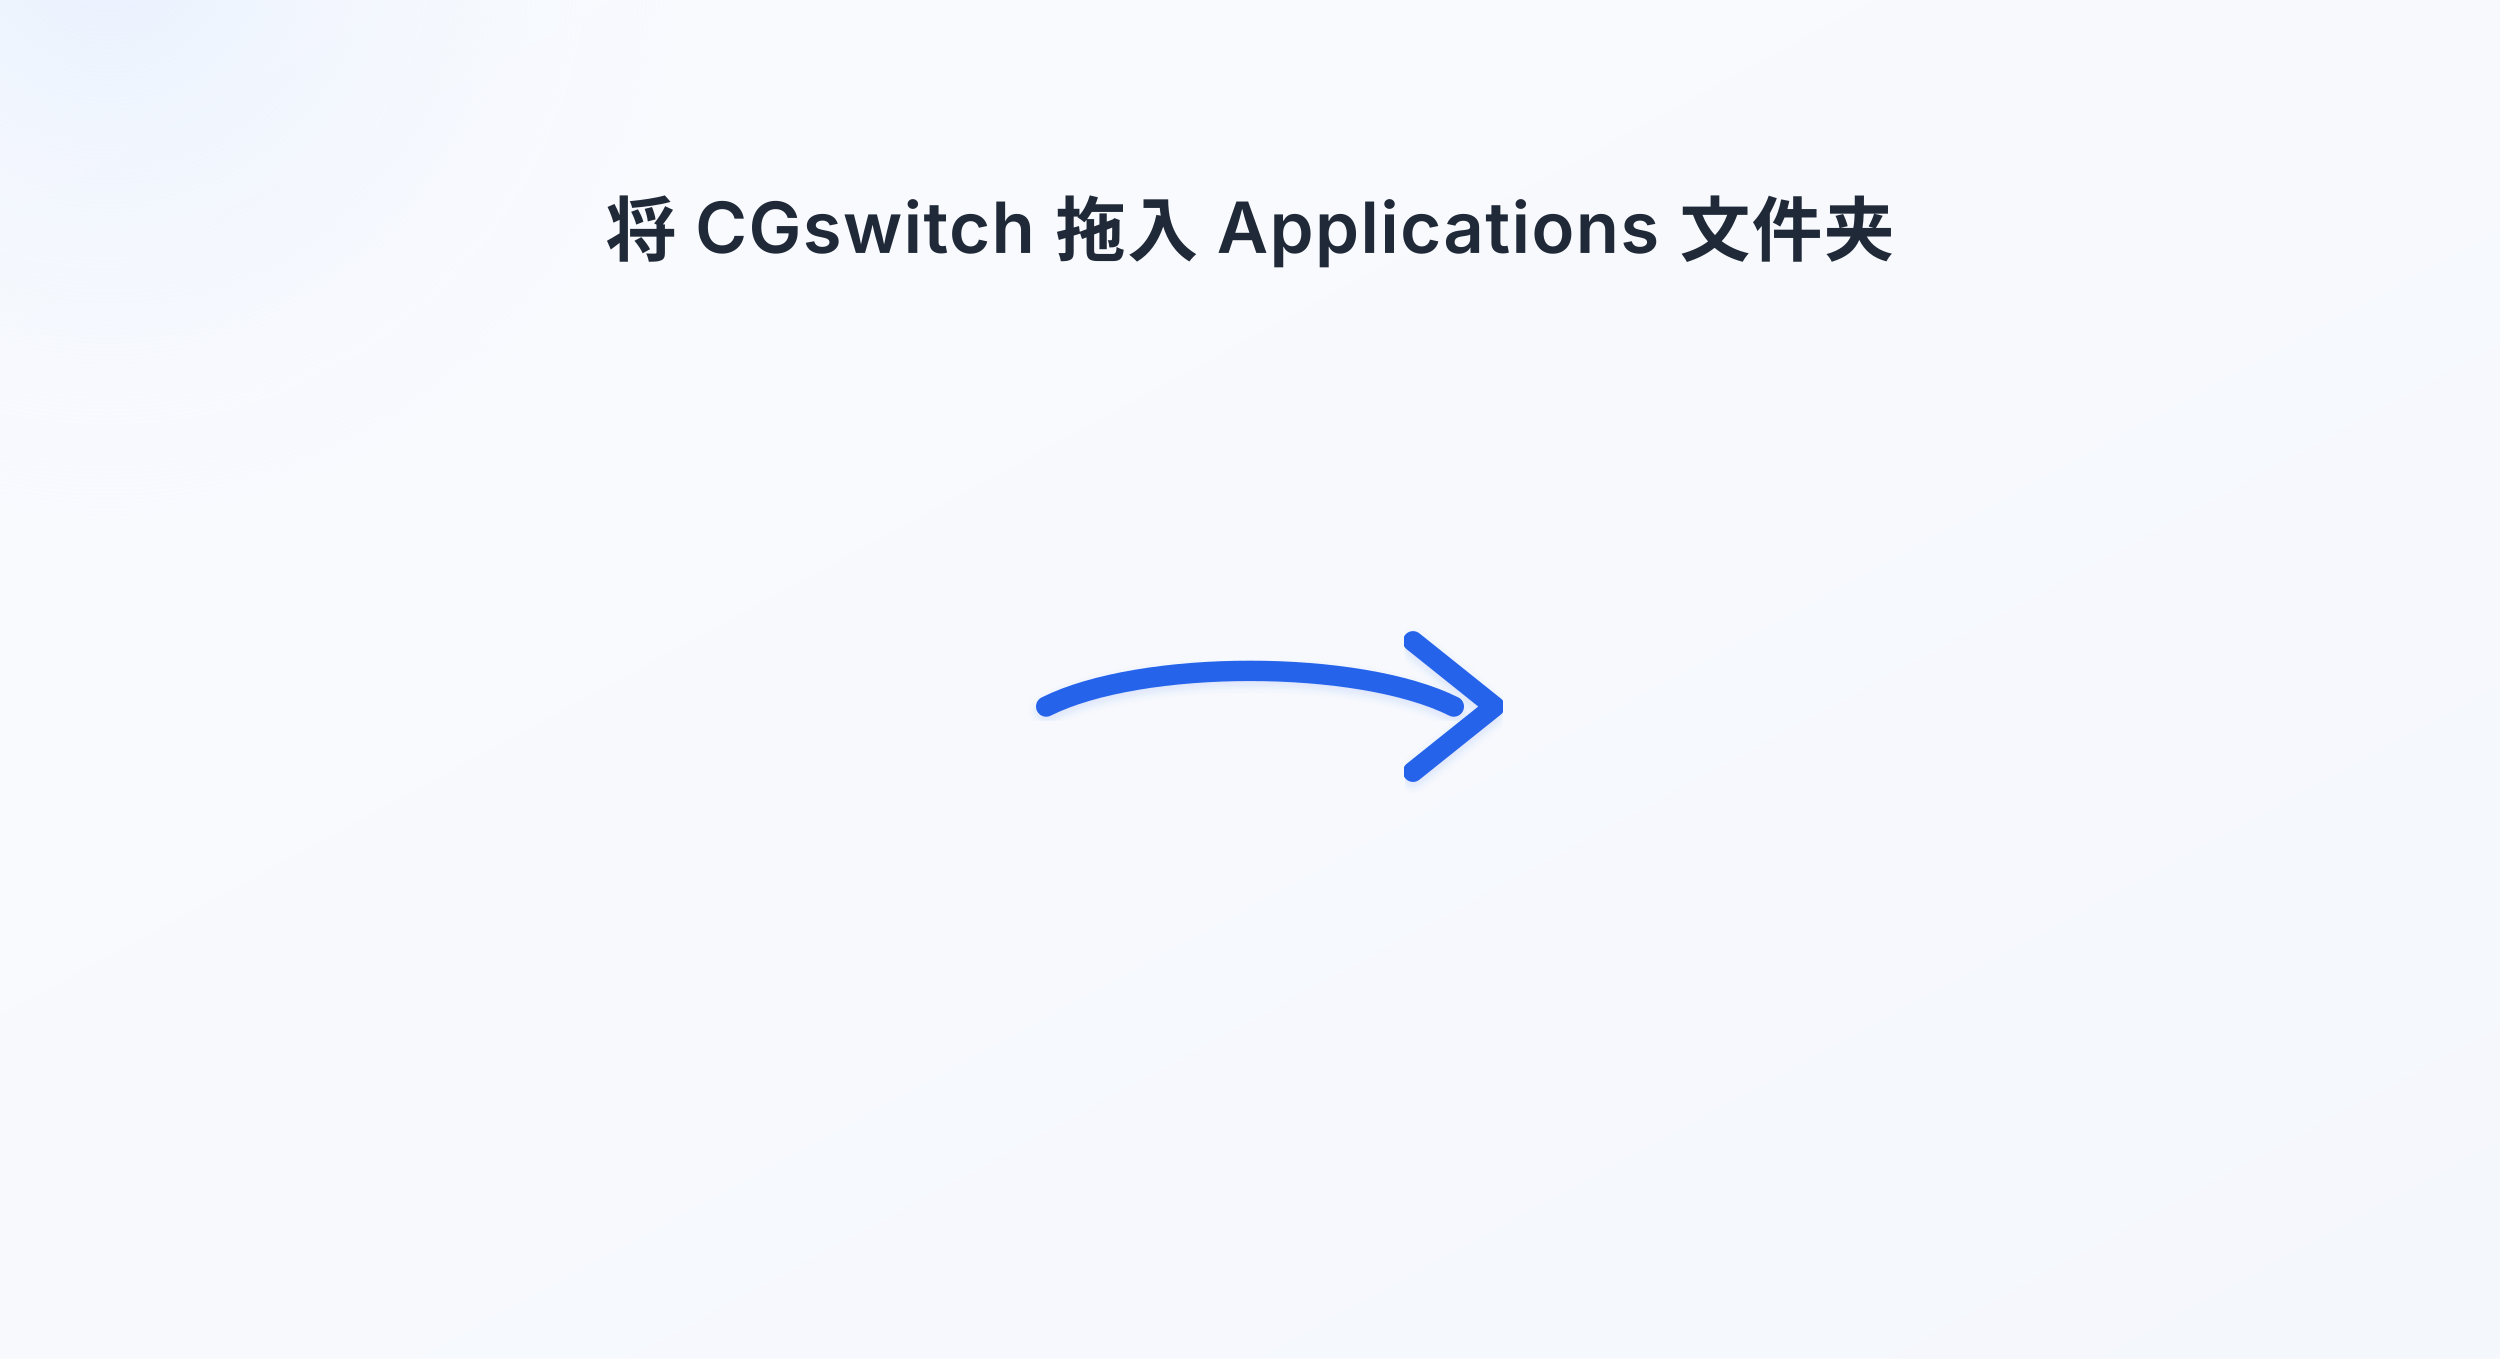
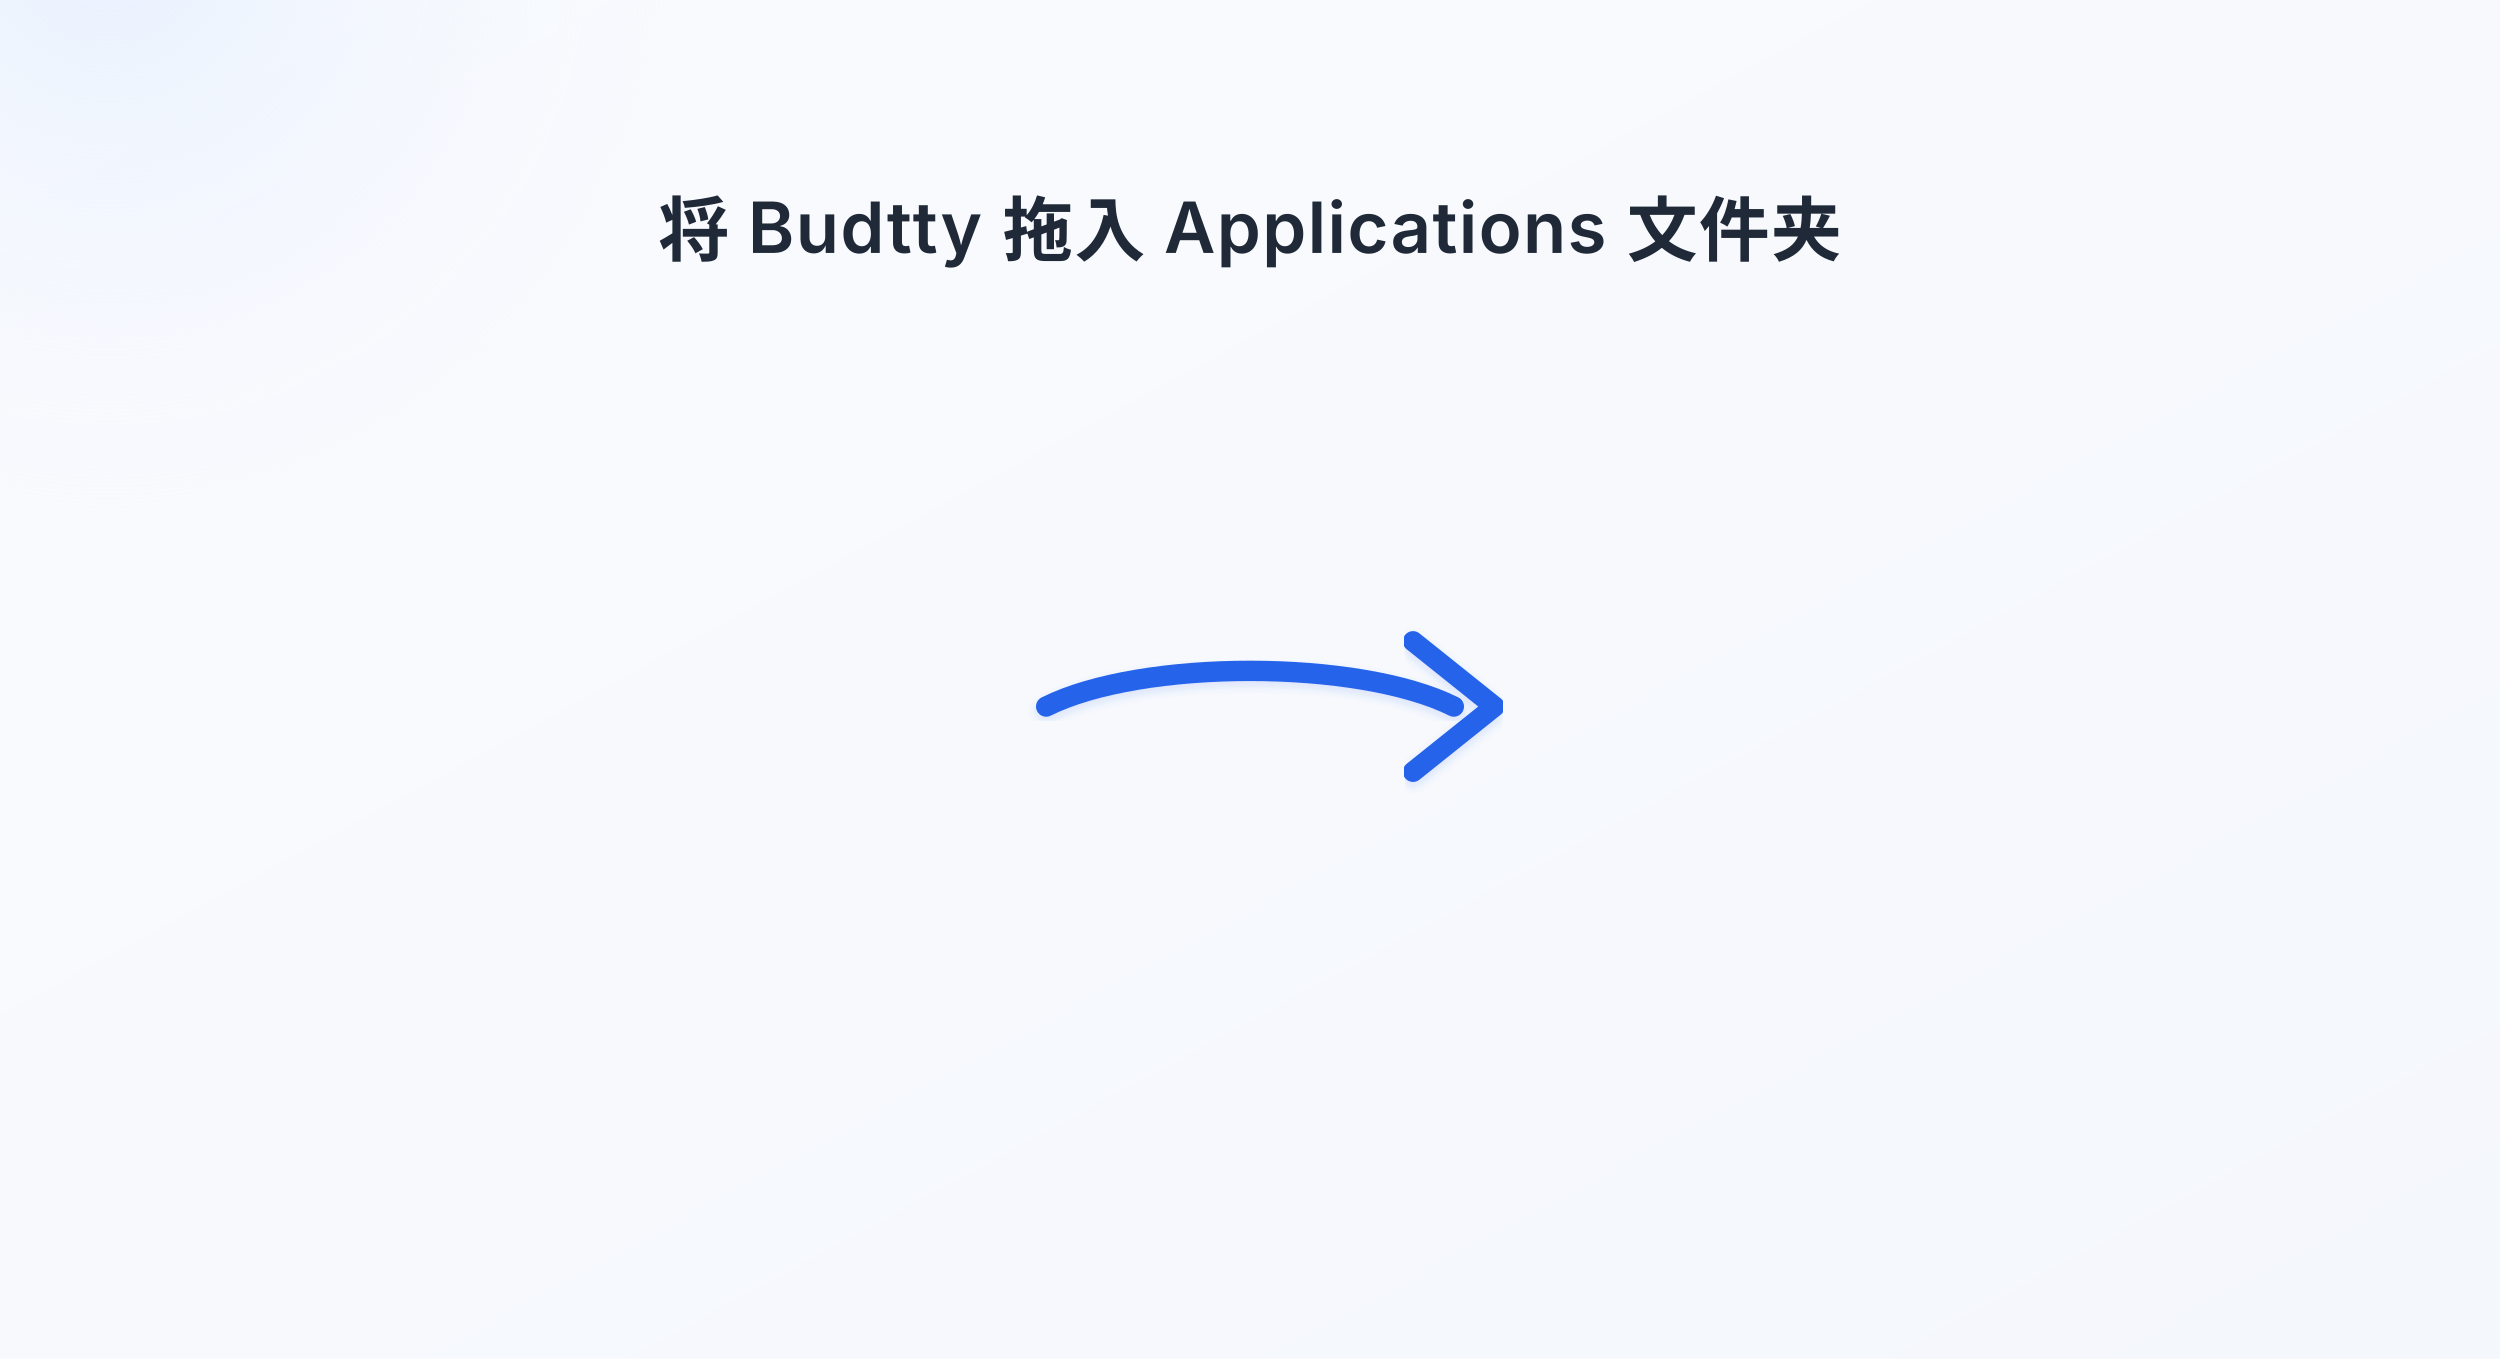
<svg xmlns="http://www.w3.org/2000/svg" width="1840" height="1000" viewBox="0 0 1840 1000">
  <defs>
    <linearGradient id="background" x1="0" x2="1" y1="0" y2="1">
      <stop offset="0" stop-color="#fafbfe" />
      <stop offset="1" stop-color="#f4f7fc" />
    </linearGradient>
    <radialGradient id="top-glow" cx="50%" cy="50%" r="50%">
      <stop offset="0" stop-color="#dce9ff" stop-opacity="0.56" />
      <stop offset="1" stop-color="#edf4ff" stop-opacity="0" />
    </radialGradient>
    <filter id="arrow-shadow" x="-10%" y="-40%" width="120%" height="180%">
      <feDropShadow dx="0" dy="3" flood-color="#2563eb" flood-opacity="0.16" stdDeviation="3" />
    </filter>
  </defs>
  <rect width="1840" height="1000" fill="url(#background)" />
  <circle cx="80" cy="-40" r="430" fill="url(#top-glow)" />
-   <text x="920" y="188" fill="#1f2937" font-family="-apple-system, BlinkMacSystemFont, 'PingFang SC', sans-serif" font-size="52" font-weight="600" letter-spacing="1" text-anchor="middle">将 CGswitch 拖入 Applications 文件夹</text>
+   <text x="920" y="188" fill="#1f2937" font-family="-apple-system, BlinkMacSystemFont, 'PingFang SC', sans-serif" font-size="52" font-weight="600" letter-spacing="1" text-anchor="middle">将 Budtty 拖入 Applications 文件夹</text>
  <path d="M770 520 C840 485 1000 485 1070 520" fill="none" filter="url(#arrow-shadow)" stroke="#2563eb" stroke-linecap="round" stroke-width="15" />
  <path d="M1040 472 L1100 520 L1040 568" fill="none" filter="url(#arrow-shadow)" stroke="#2563eb" stroke-linecap="round" stroke-linejoin="round" stroke-width="15" />
</svg>
